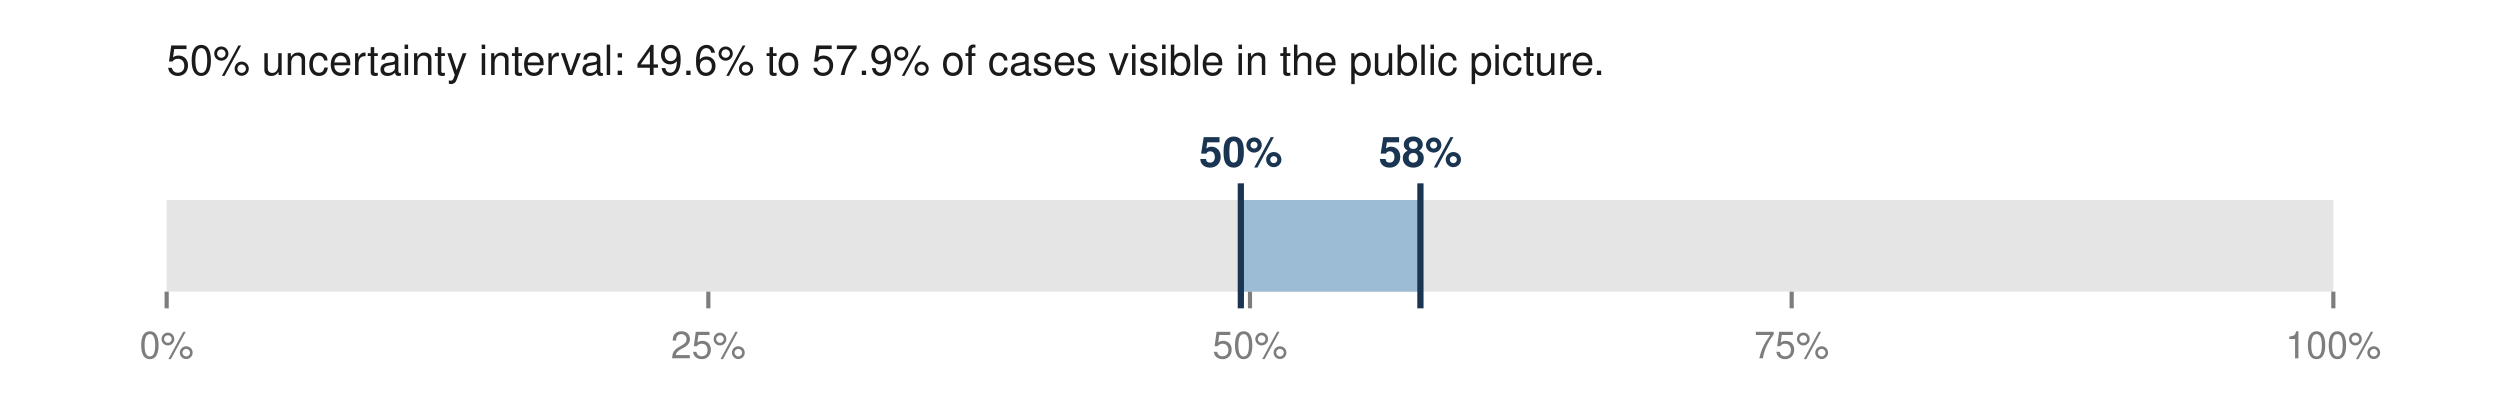
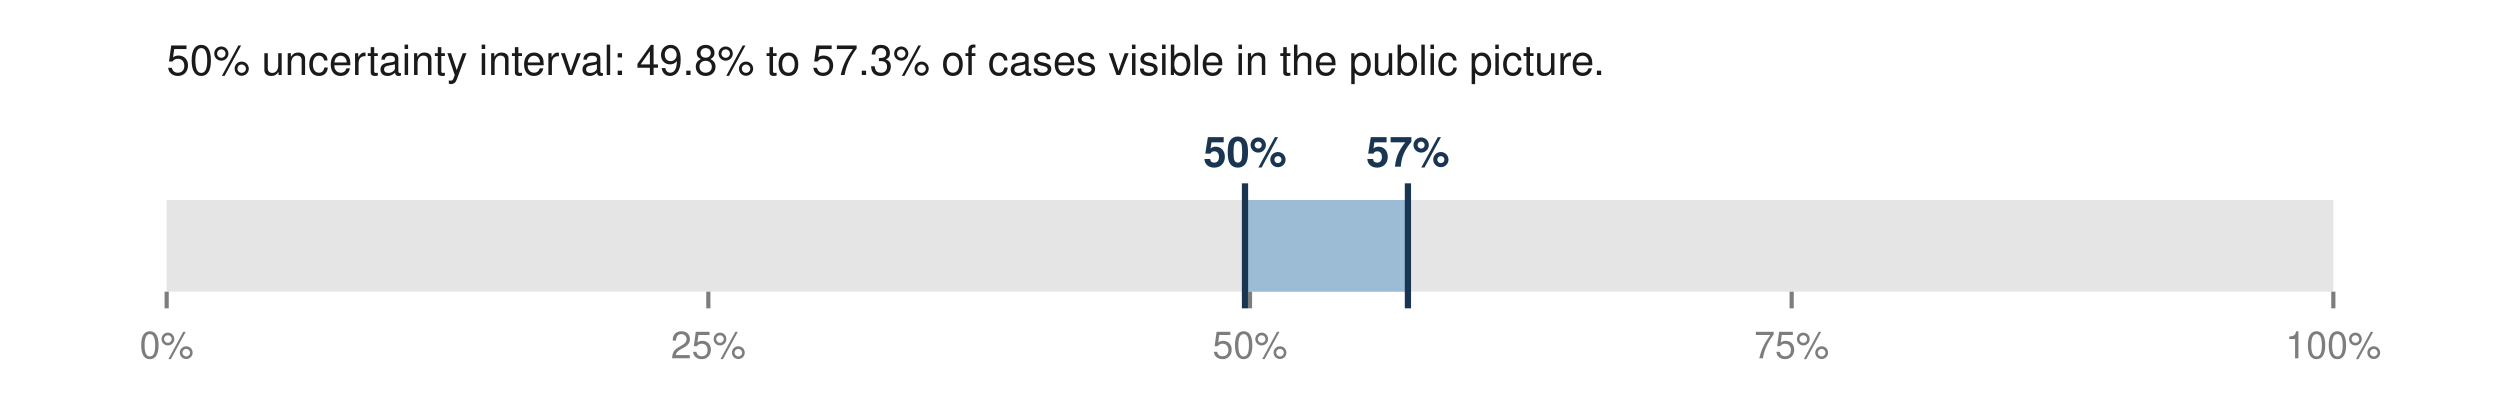
<svg xmlns="http://www.w3.org/2000/svg" viewBox="0 0 600 100" width="600" height="100" role="img" aria-labelledby="t">
-   <text x="40.0" y="18.0" font-family="Helvetica,Arial,sans-serif" font-size="10" fill="#1a1a1a" font-weight="normal" text-anchor="start">50% uncertainty interval: 49.6% to 57.9% of cases visible in the public picture.</text>
+   <text x="40.0" y="18.0" font-family="Helvetica,Arial,sans-serif" font-size="10" fill="#1a1a1a" font-weight="normal" text-anchor="start">50% uncertainty interval: 49.8% to 57.3% of cases visible in the public picture.</text>
  <rect x="40.0" y="48.0" width="520.0" height="22.0" fill="#e5e5e5" />
-   <rect x="297.8" y="48.0" width="43.1" height="22.0" fill="#9bbcd4" />
-   <line x1="297.8" y1="44.0" x2="297.8" y2="74.0" stroke="#1a3552" stroke-width="1.5" />
-   <line x1="340.9" y1="44.0" x2="340.9" y2="74.0" stroke="#1a3552" stroke-width="1.5" />
-   <text x="297.8" y="40.0" font-family="Helvetica,Arial,sans-serif" font-size="10" fill="#1a3552" font-weight="bold" text-anchor="middle">50%</text>
-   <text x="340.9" y="40.0" font-family="Helvetica,Arial,sans-serif" font-size="10" fill="#1a3552" font-weight="bold" text-anchor="middle">58%</text>
+   <rect x="298.8" y="48.0" width="39.1" height="22.0" fill="#9bbcd4" />
+   <line x1="298.8" y1="44.0" x2="298.8" y2="74.0" stroke="#1a3552" stroke-width="1.5" />
+   <line x1="337.9" y1="44.0" x2="337.9" y2="74.0" stroke="#1a3552" stroke-width="1.5" />
+   <text x="298.8" y="40.0" font-family="Helvetica,Arial,sans-serif" font-size="10" fill="#1a3552" font-weight="bold" text-anchor="middle">50%</text>
+   <text x="337.9" y="40.0" font-family="Helvetica,Arial,sans-serif" font-size="10" fill="#1a3552" font-weight="bold" text-anchor="middle">57%</text>
  <line x1="40.0" y1="70.0" x2="40.0" y2="74.0" stroke="#7d7d7d" stroke-width="1" />
  <text x="40.0" y="86.0" font-family="Helvetica,Arial,sans-serif" font-size="9" fill="#7d7d7d" font-weight="normal" text-anchor="middle">0%</text>
  <line x1="170.0" y1="70.0" x2="170.0" y2="74.0" stroke="#7d7d7d" stroke-width="1" />
  <text x="170.0" y="86.0" font-family="Helvetica,Arial,sans-serif" font-size="9" fill="#7d7d7d" font-weight="normal" text-anchor="middle">25%</text>
  <line x1="300.0" y1="70.0" x2="300.0" y2="74.0" stroke="#7d7d7d" stroke-width="1" />
  <text x="300.0" y="86.0" font-family="Helvetica,Arial,sans-serif" font-size="9" fill="#7d7d7d" font-weight="normal" text-anchor="middle">50%</text>
  <line x1="430.0" y1="70.0" x2="430.0" y2="74.0" stroke="#7d7d7d" stroke-width="1" />
  <text x="430.0" y="86.0" font-family="Helvetica,Arial,sans-serif" font-size="9" fill="#7d7d7d" font-weight="normal" text-anchor="middle">75%</text>
  <line x1="560.0" y1="70.0" x2="560.0" y2="74.0" stroke="#7d7d7d" stroke-width="1" />
  <text x="560.0" y="86.0" font-family="Helvetica,Arial,sans-serif" font-size="9" fill="#7d7d7d" font-weight="normal" text-anchor="middle">100%</text>
</svg>
